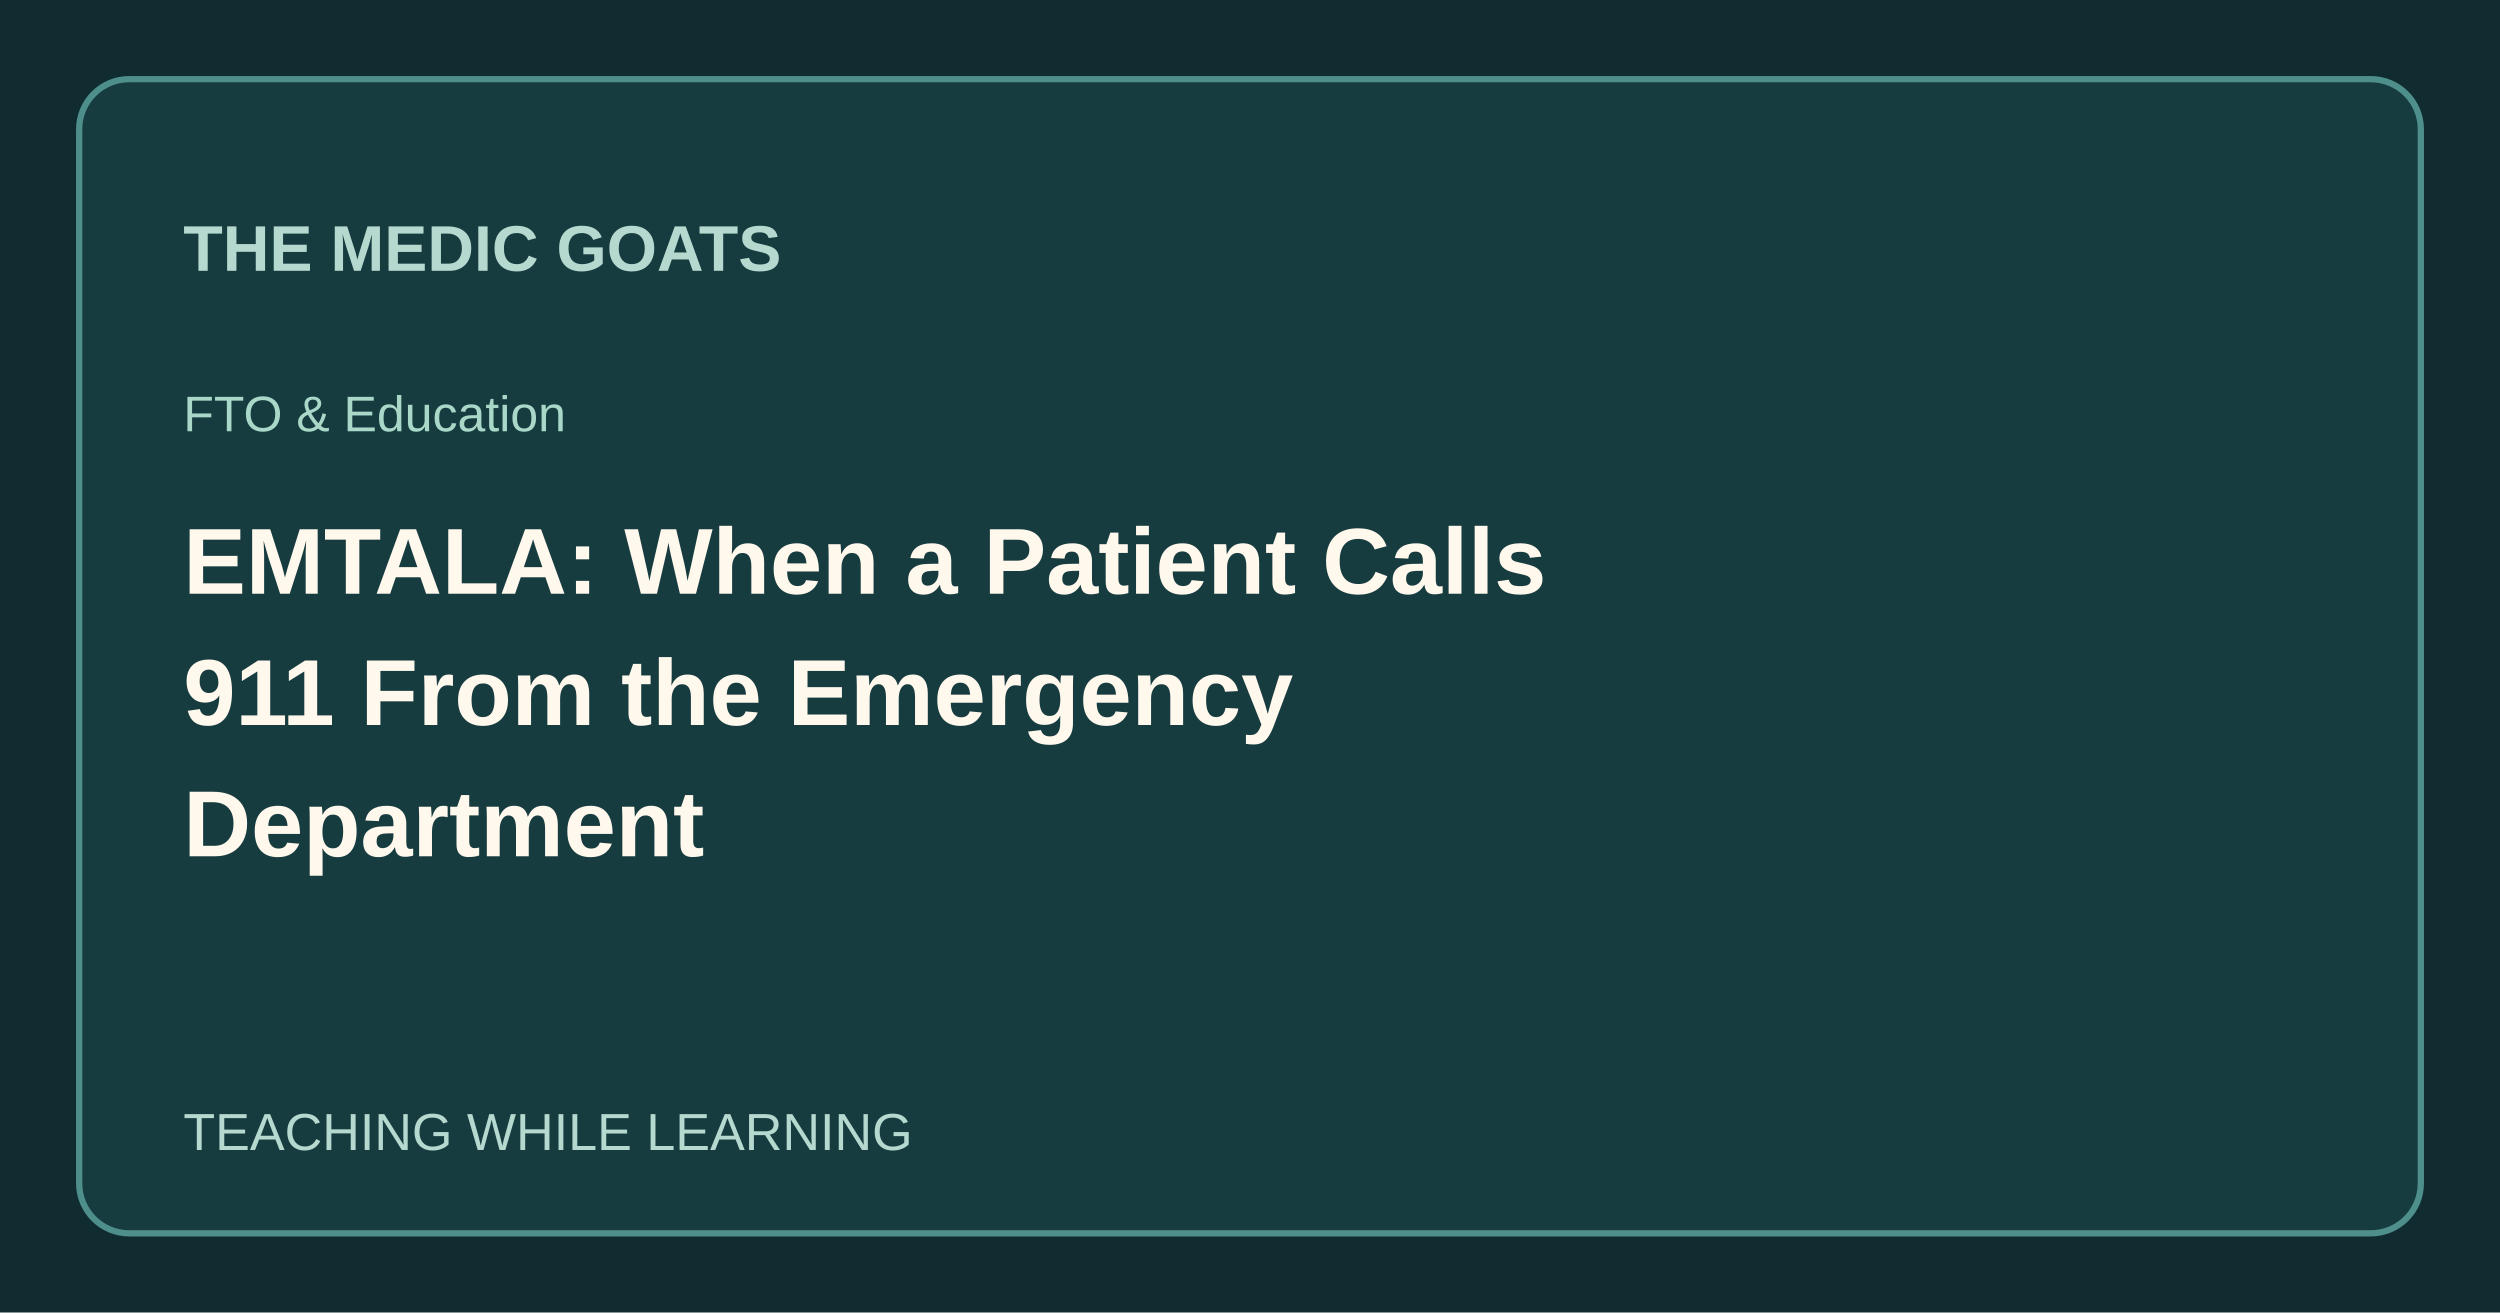
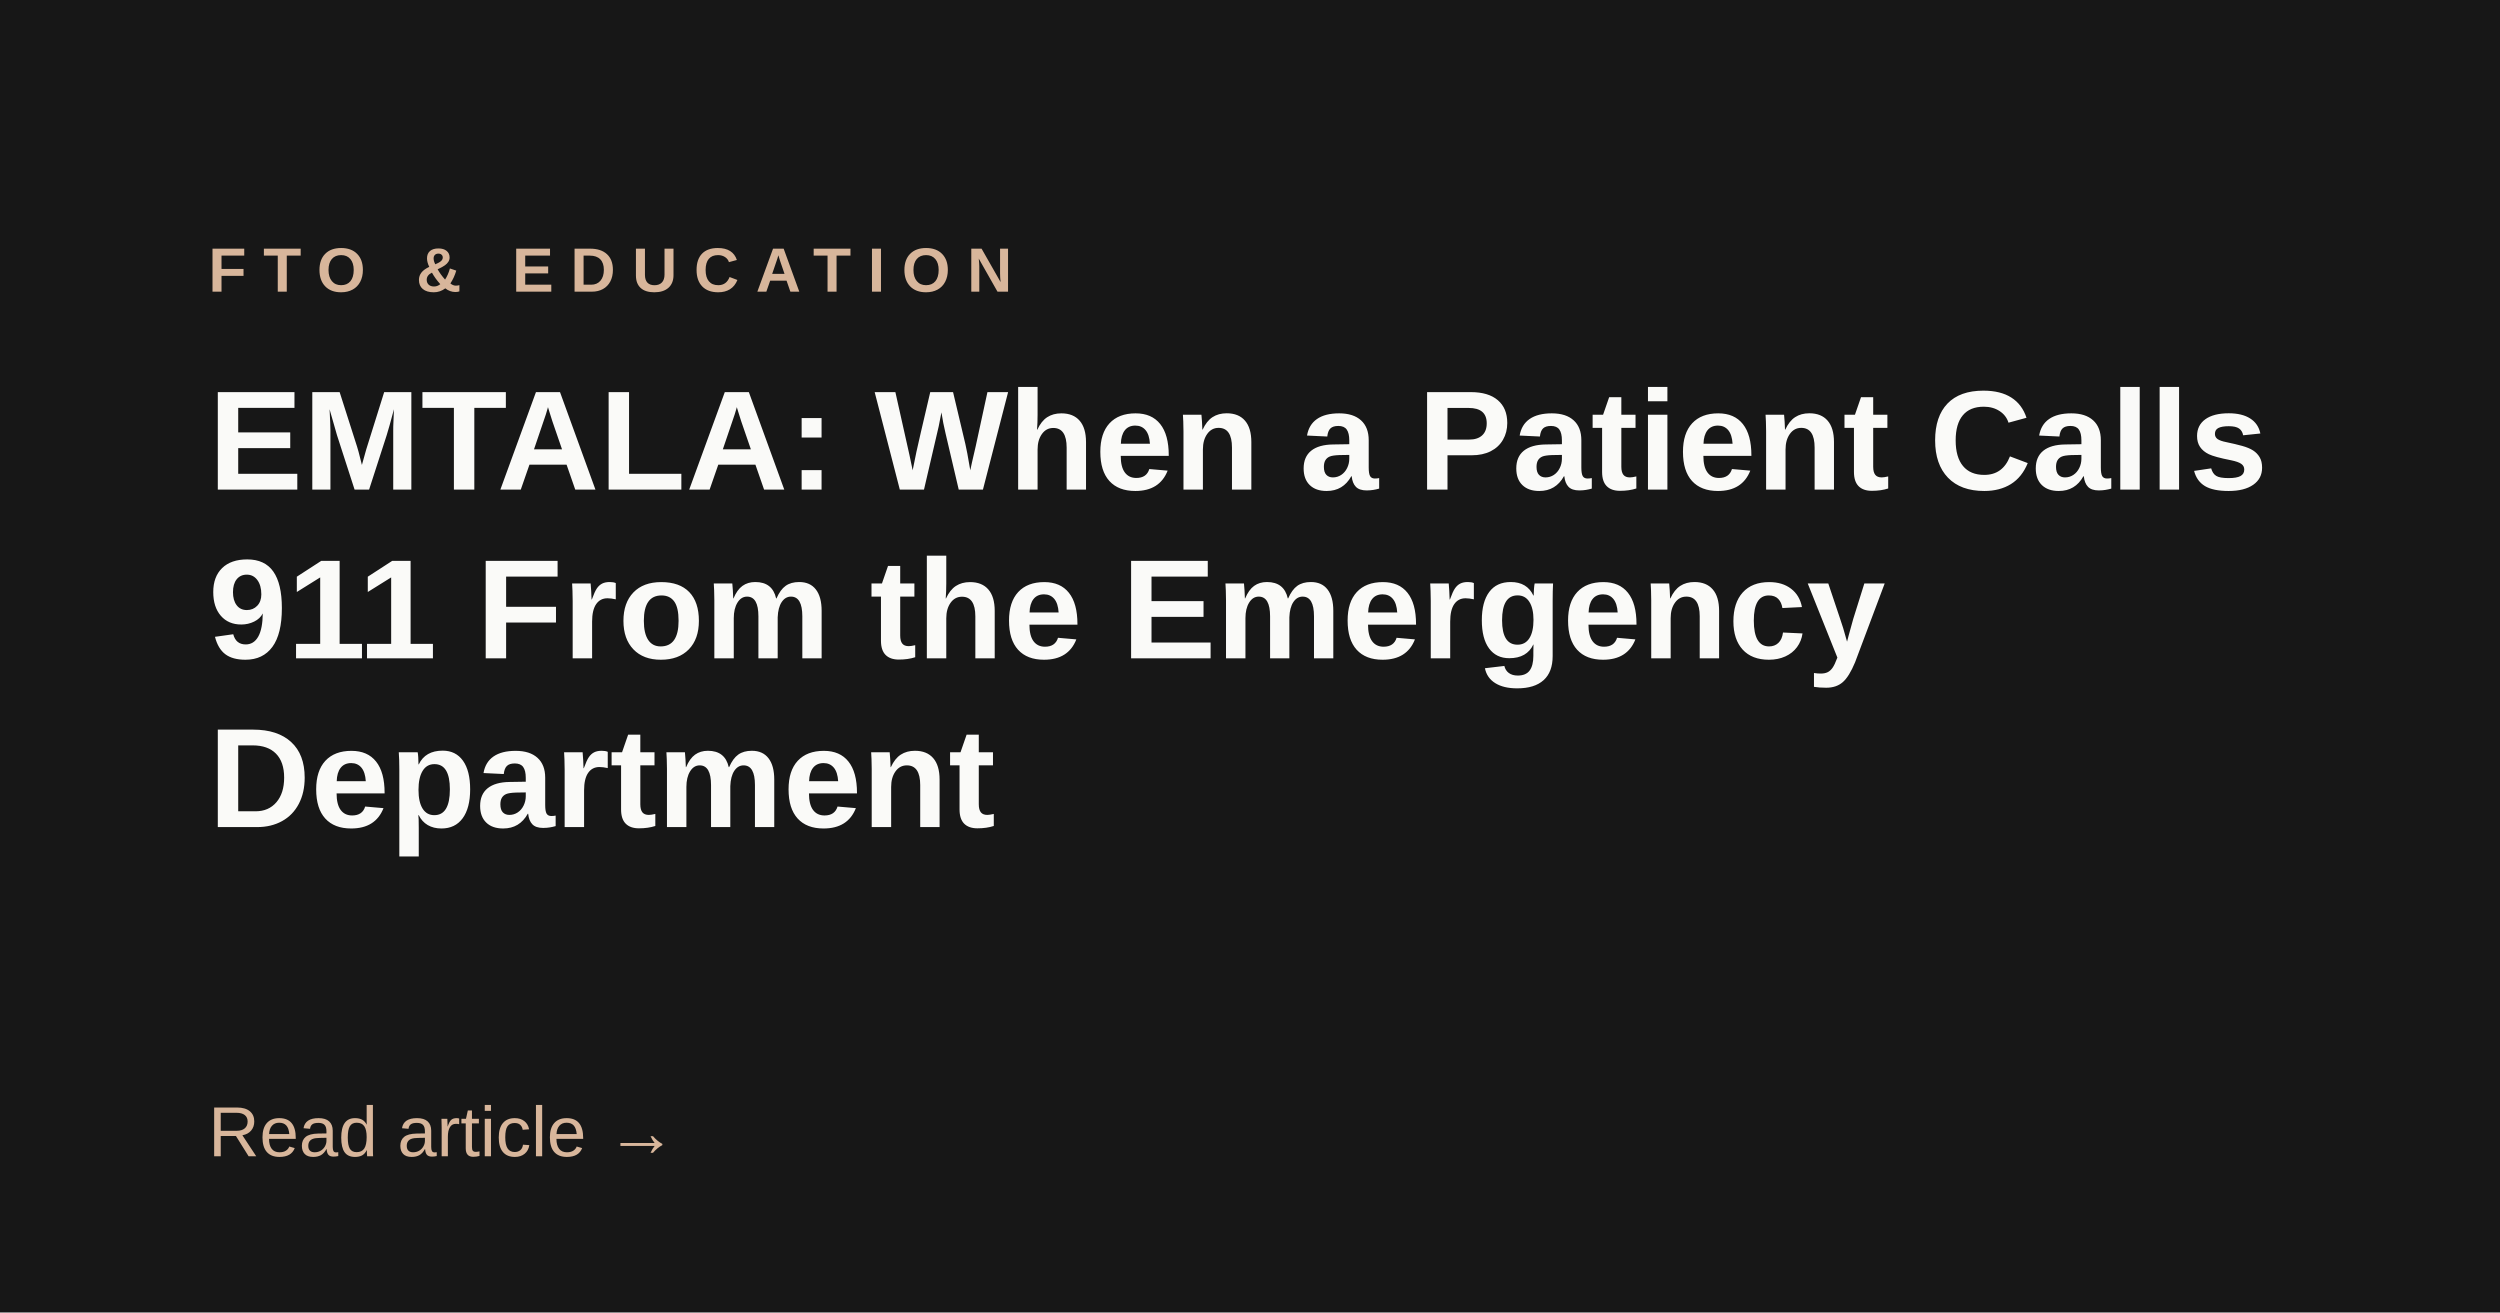
<svg xmlns="http://www.w3.org/2000/svg" width="1200" height="630" viewBox="0 0 1200 630">
-   <rect width="1200" height="630" fill="#102c30" />
-   <rect x="38" y="38" width="1124" height="554" rx="24" fill="#173c40" stroke="#4e8f8b" stroke-width="3" />
-   <text x="88" y="130" font-family="Arial" font-size="31" font-weight="bold" fill="#b6d9cf">THE MEDIC GOATS</text>
-   <text x="88" y="207" font-family="Arial" font-size="24" fill="#a9d8c9">FTO &amp; Education</text>
-   <text x="88" y="285" font-family="Arial" font-size="45" font-weight="bold" fill="#fff8ed">EMTALA: When a Patient Calls</text>
-   <text x="88" y="348" font-family="Arial" font-size="45" font-weight="bold" fill="#fff8ed">911 From the Emergency</text>
-   <text x="88" y="411" font-family="Arial" font-size="45" font-weight="bold" fill="#fff8ed">Department</text>
-   <text x="88" y="552" font-family="Arial" font-size="25" fill="#b6d9cf">TEACHING WHILE LEARNING</text>
+   <rect width="1200" height="630" fill="#171717" />
+   <text x="100" y="140" fill="#D8B69B" font-family="Arial,Helvetica,sans-serif" font-size="30" letter-spacing="8" font-weight="600">FTO &amp; EDUCATION</text>
+   <text x="100" y="235" fill="#FAFAF8" font-family="Arial,Helvetica,sans-serif" font-size="68" font-weight="bold">EMTALA: When a Patient Calls</text>
+   <text x="100" y="316" fill="#FAFAF8" font-family="Arial,Helvetica,sans-serif" font-size="68" font-weight="bold">911 From the Emergency</text>
+   <text x="100" y="397" fill="#FAFAF8" font-family="Arial,Helvetica,sans-serif" font-size="68" font-weight="bold">Department</text>
+   <text x="100" y="555" fill="#D8B69B" font-family="Arial,Helvetica,sans-serif" font-size="34">Read article  →</text>
</svg>
